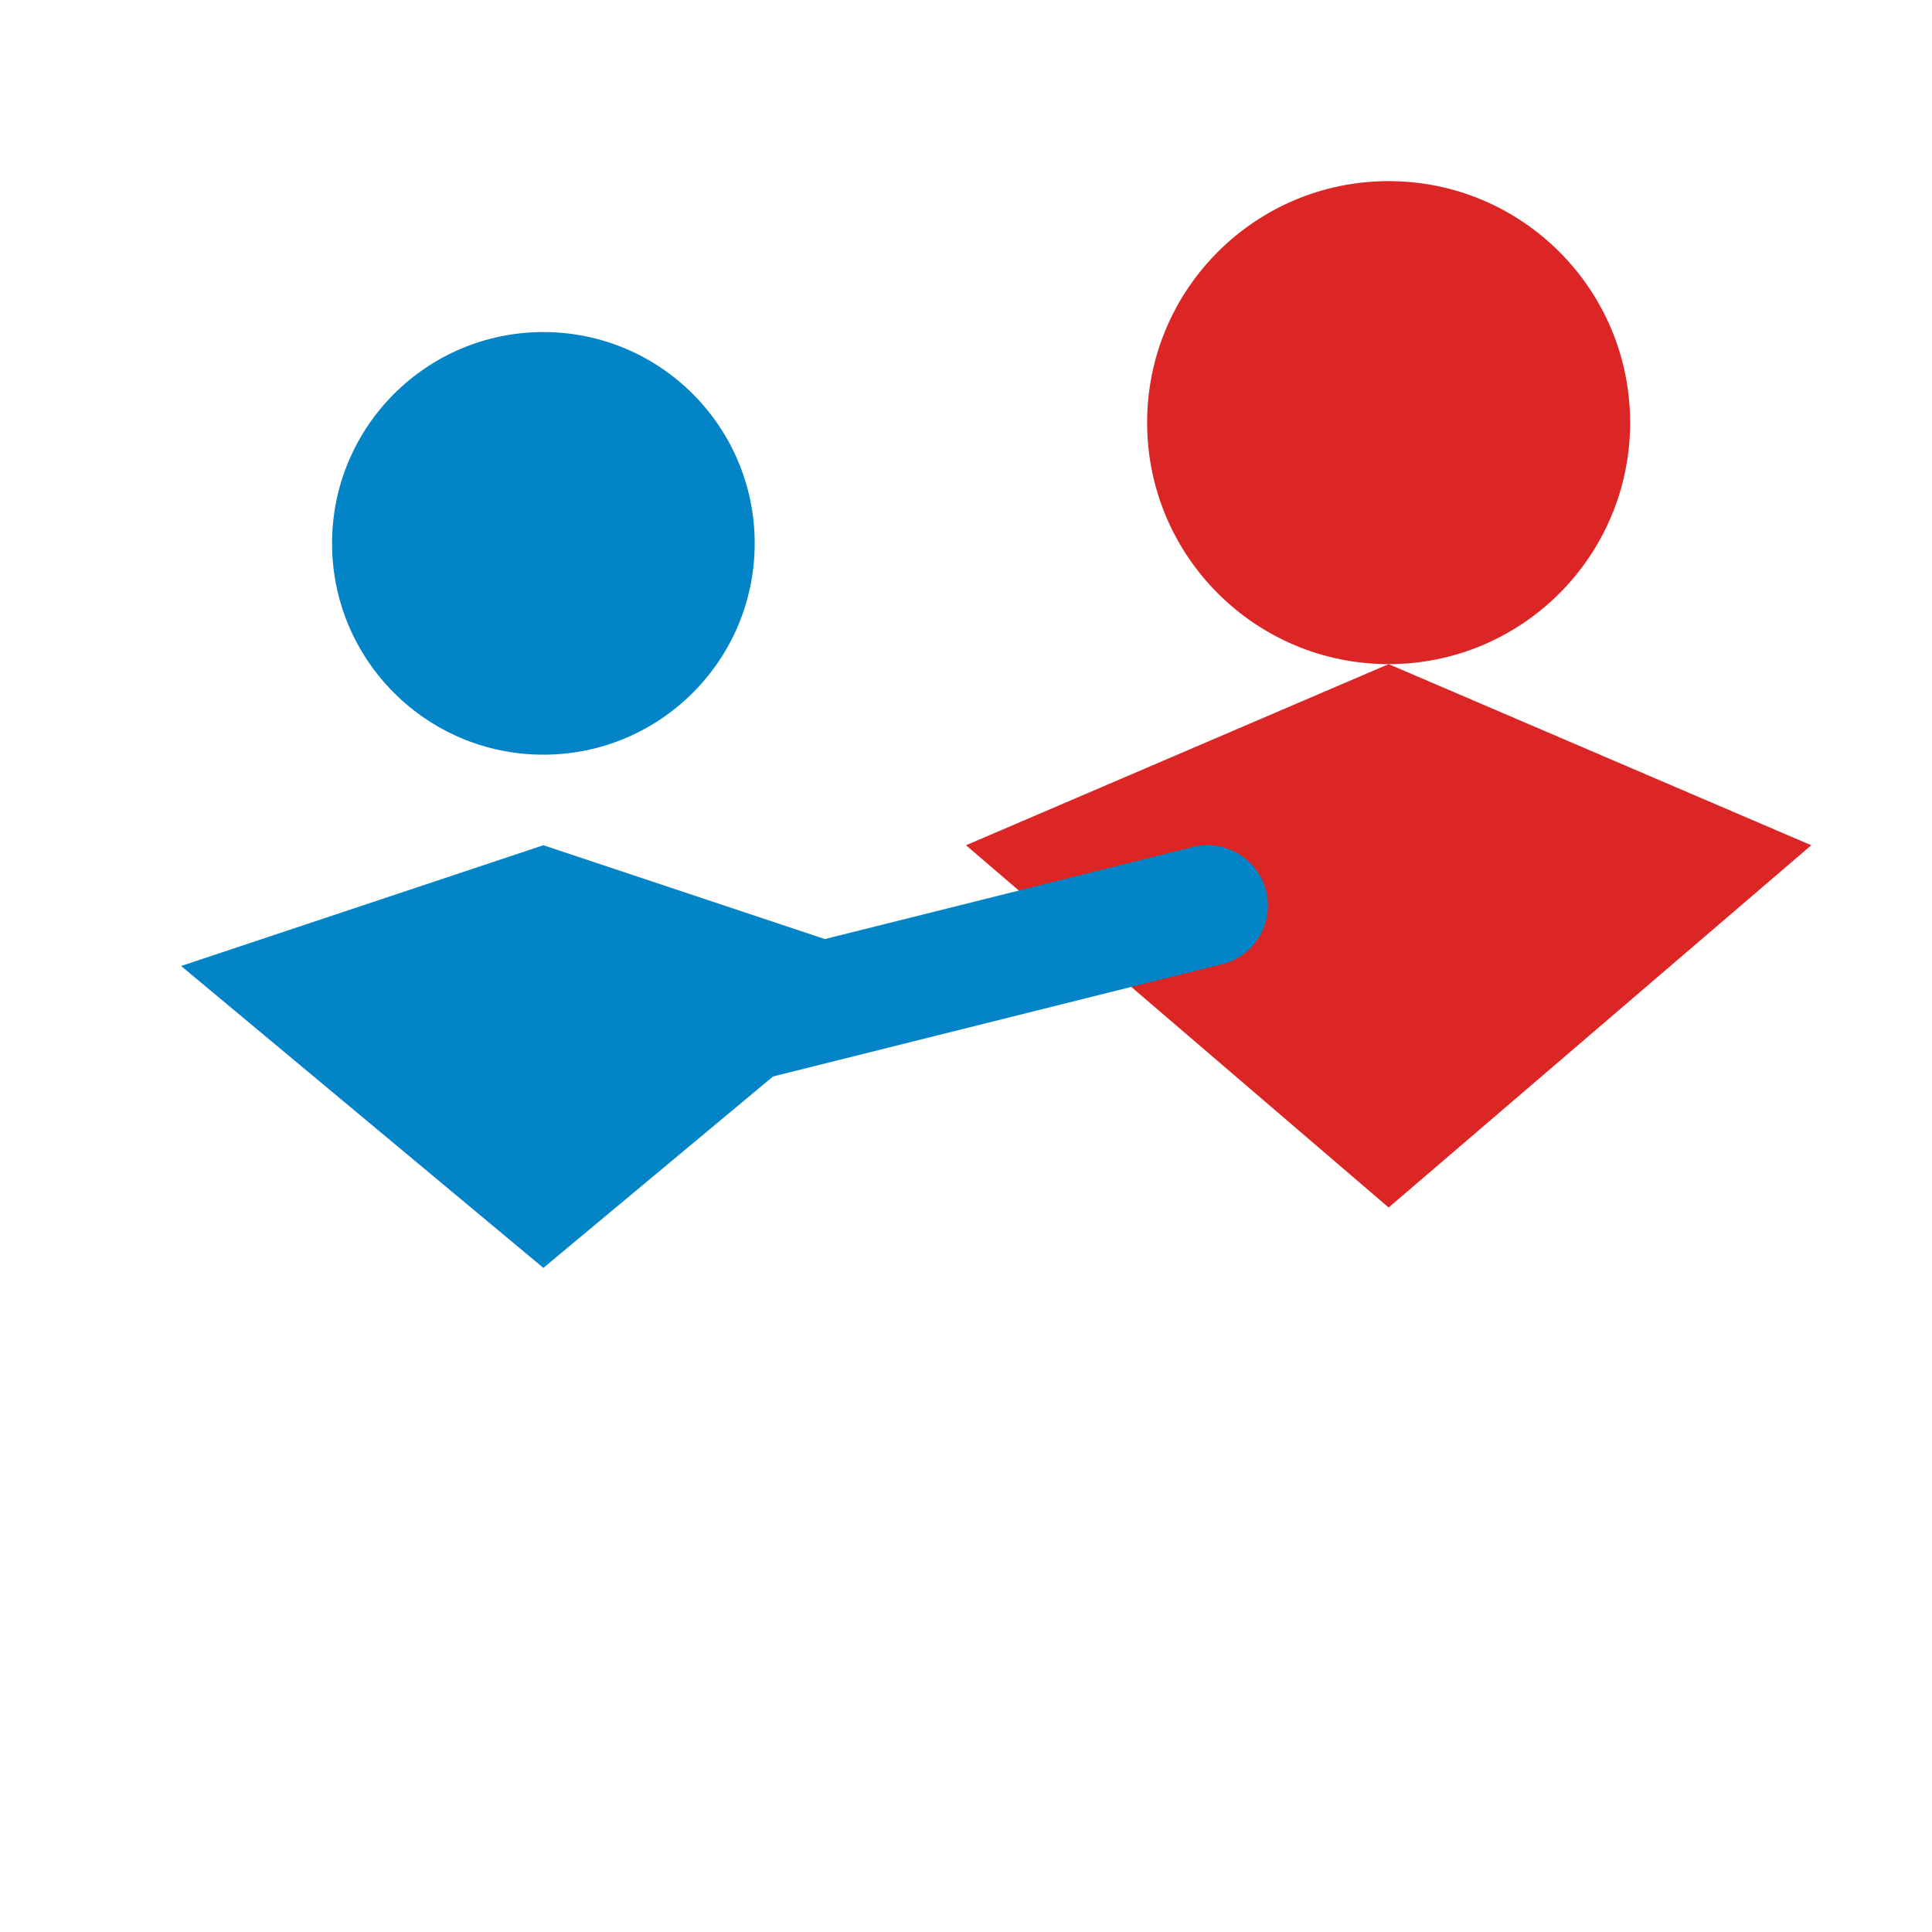
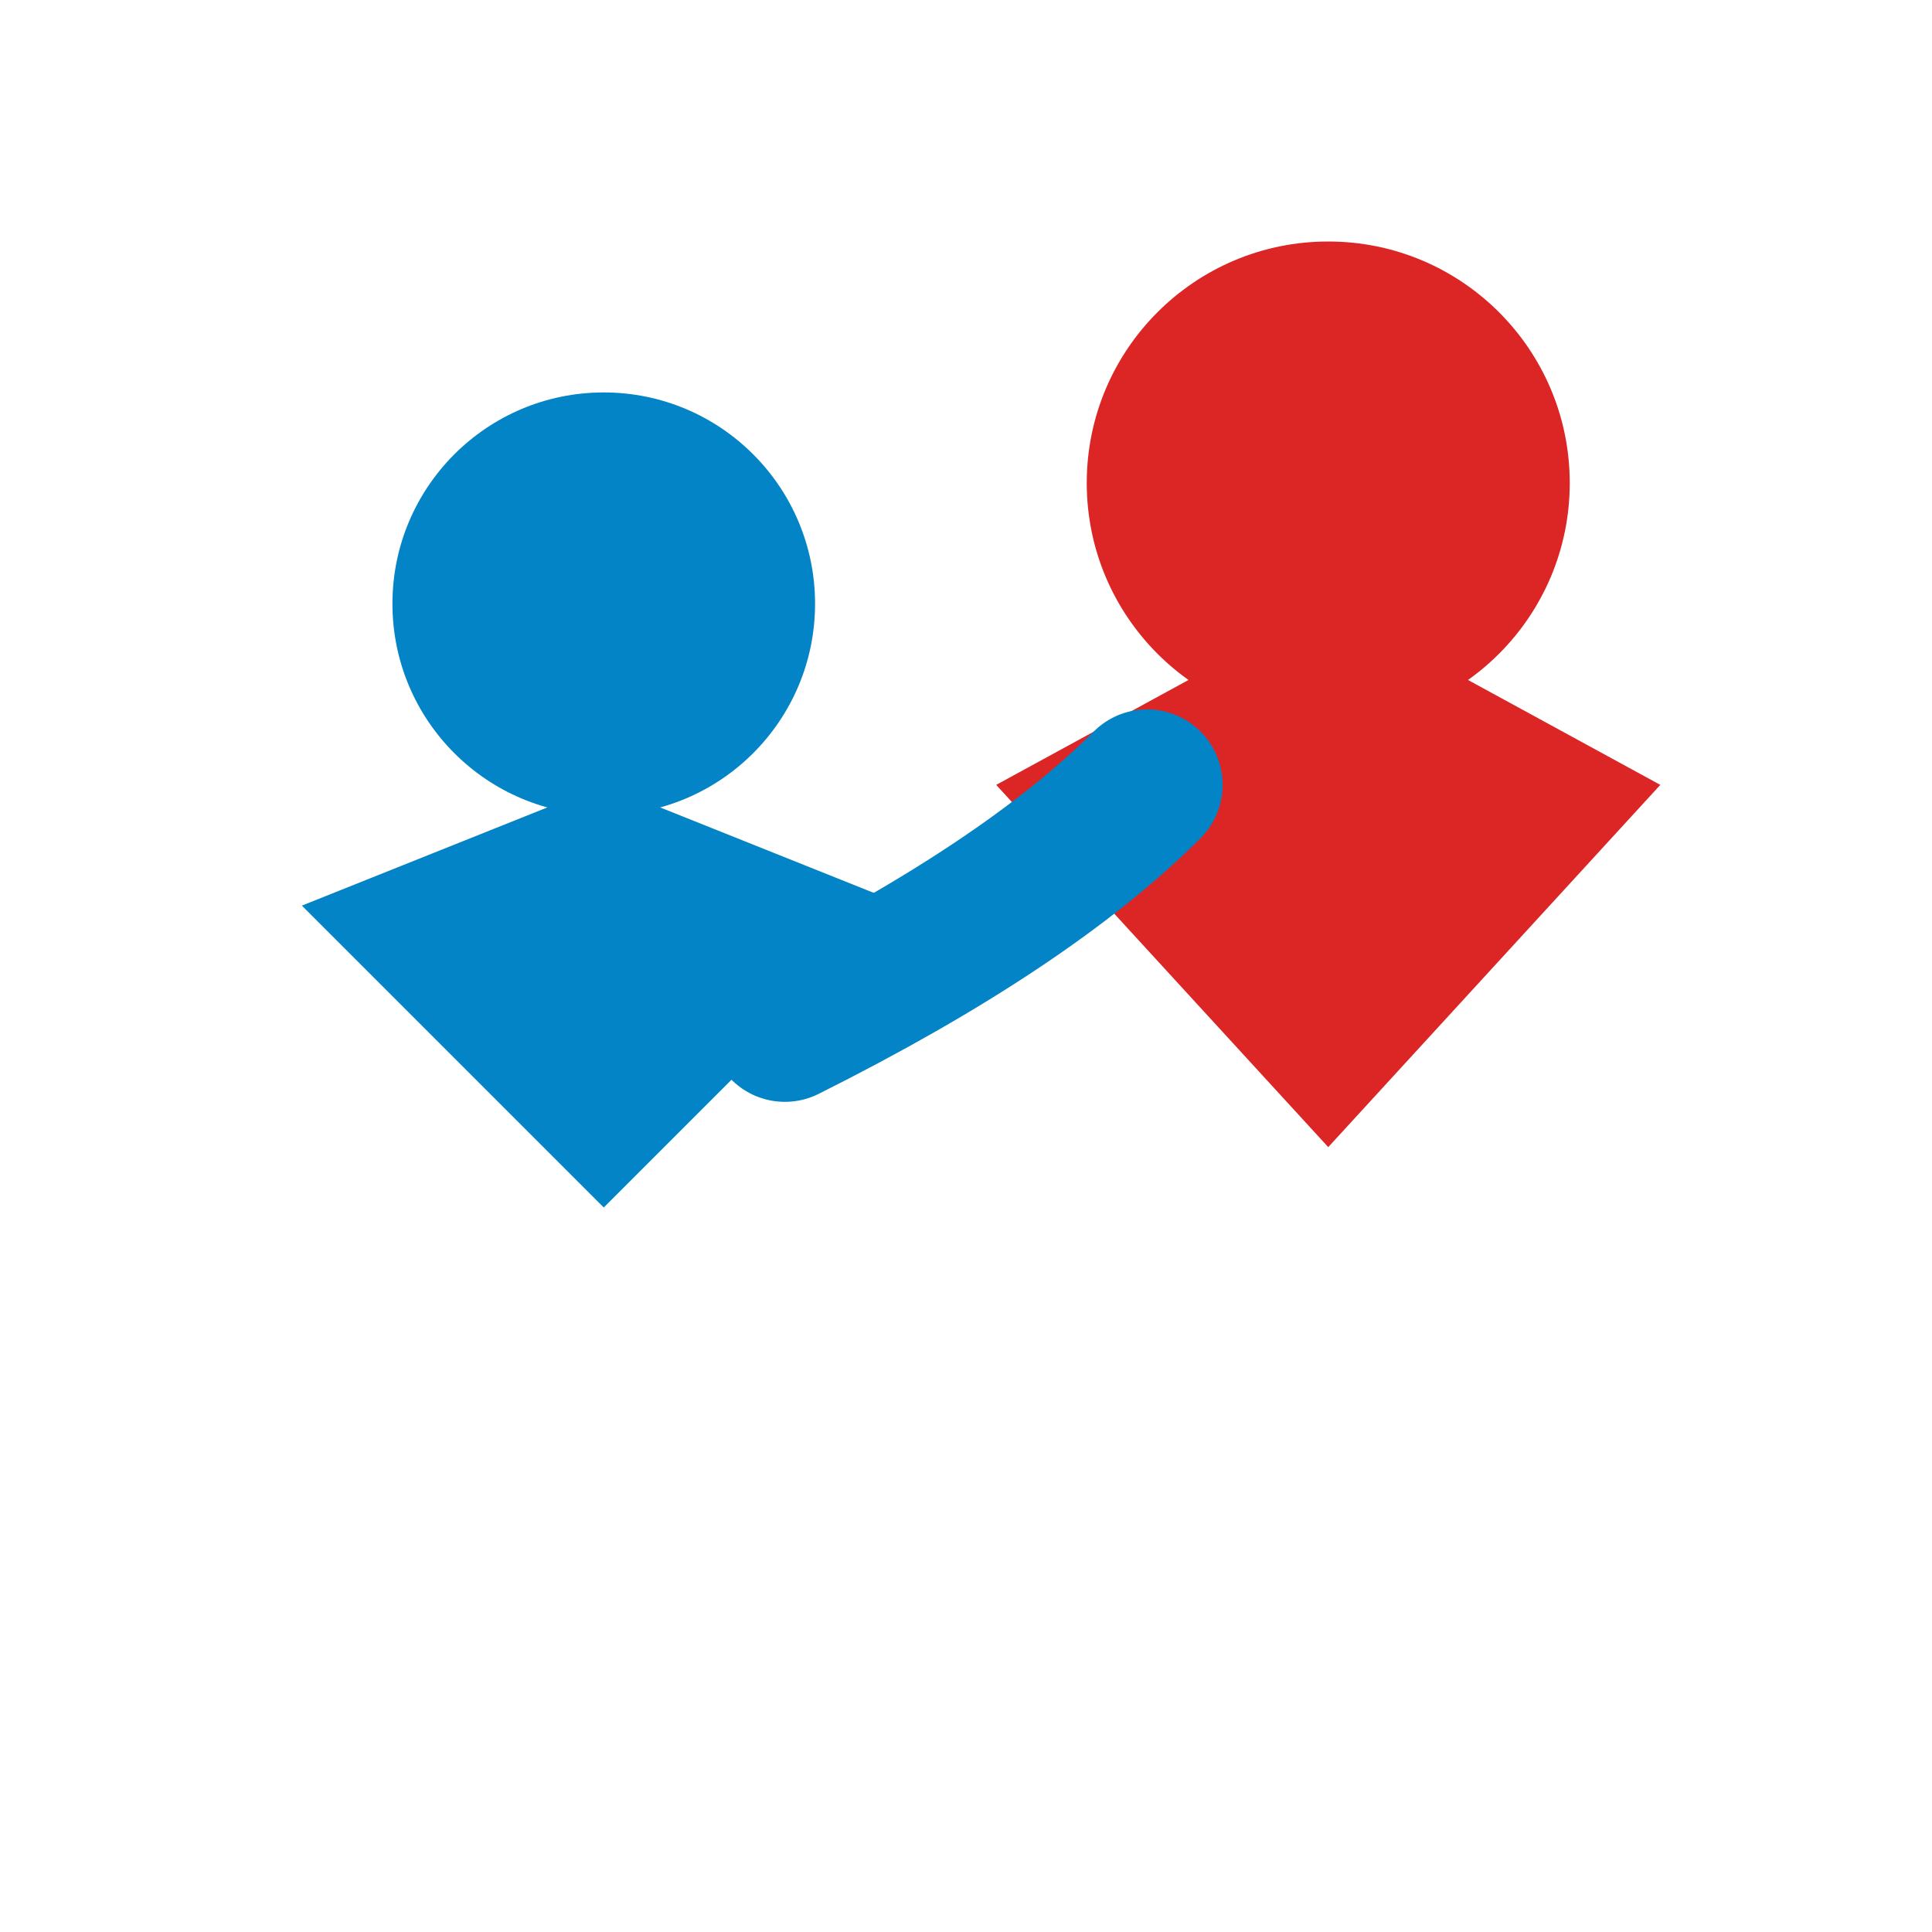
- <svg xmlns="http://www.w3.org/2000/svg" width="32" height="32" viewBox="0 0 32 32" fill="none">
-   <circle cx="9" cy="9" r="3.5" fill="#0284c7" />
-   <path d="M3 16 L9 21 L15 16 L9 14 Z" fill="#0284c7" />
-   <circle cx="23" cy="7" r="4" fill="#dc2626" />
-   <path d="M16 14 L23 20 L30 14 L23 11 Z" fill="#dc2626" />
-   <line x1="12" y1="17" x2="20" y2="15" stroke="#0284c7" stroke-width="2" stroke-linecap="round" />
+ <svg xmlns="http://www.w3.org/2000/svg" width="32" height="32" viewBox="0 0 32 32">
+   <circle cx="10" cy="10" r="3.5" fill="#0284c7" />
+   <path d="M5 15 L10 20 L15 15 L10 13 Z" fill="#0284c7" />
+   <circle cx="22" cy="8" r="4" fill="#dc2626" />
+   <path d="M16.5 13 L22 19 L27.5 13 L22 10 Z" fill="#dc2626" />
+   <path d="M13 17 Q17 15 19 13" stroke="#0284c7" stroke-width="2.5" stroke-linecap="round" fill="none" />
</svg>
